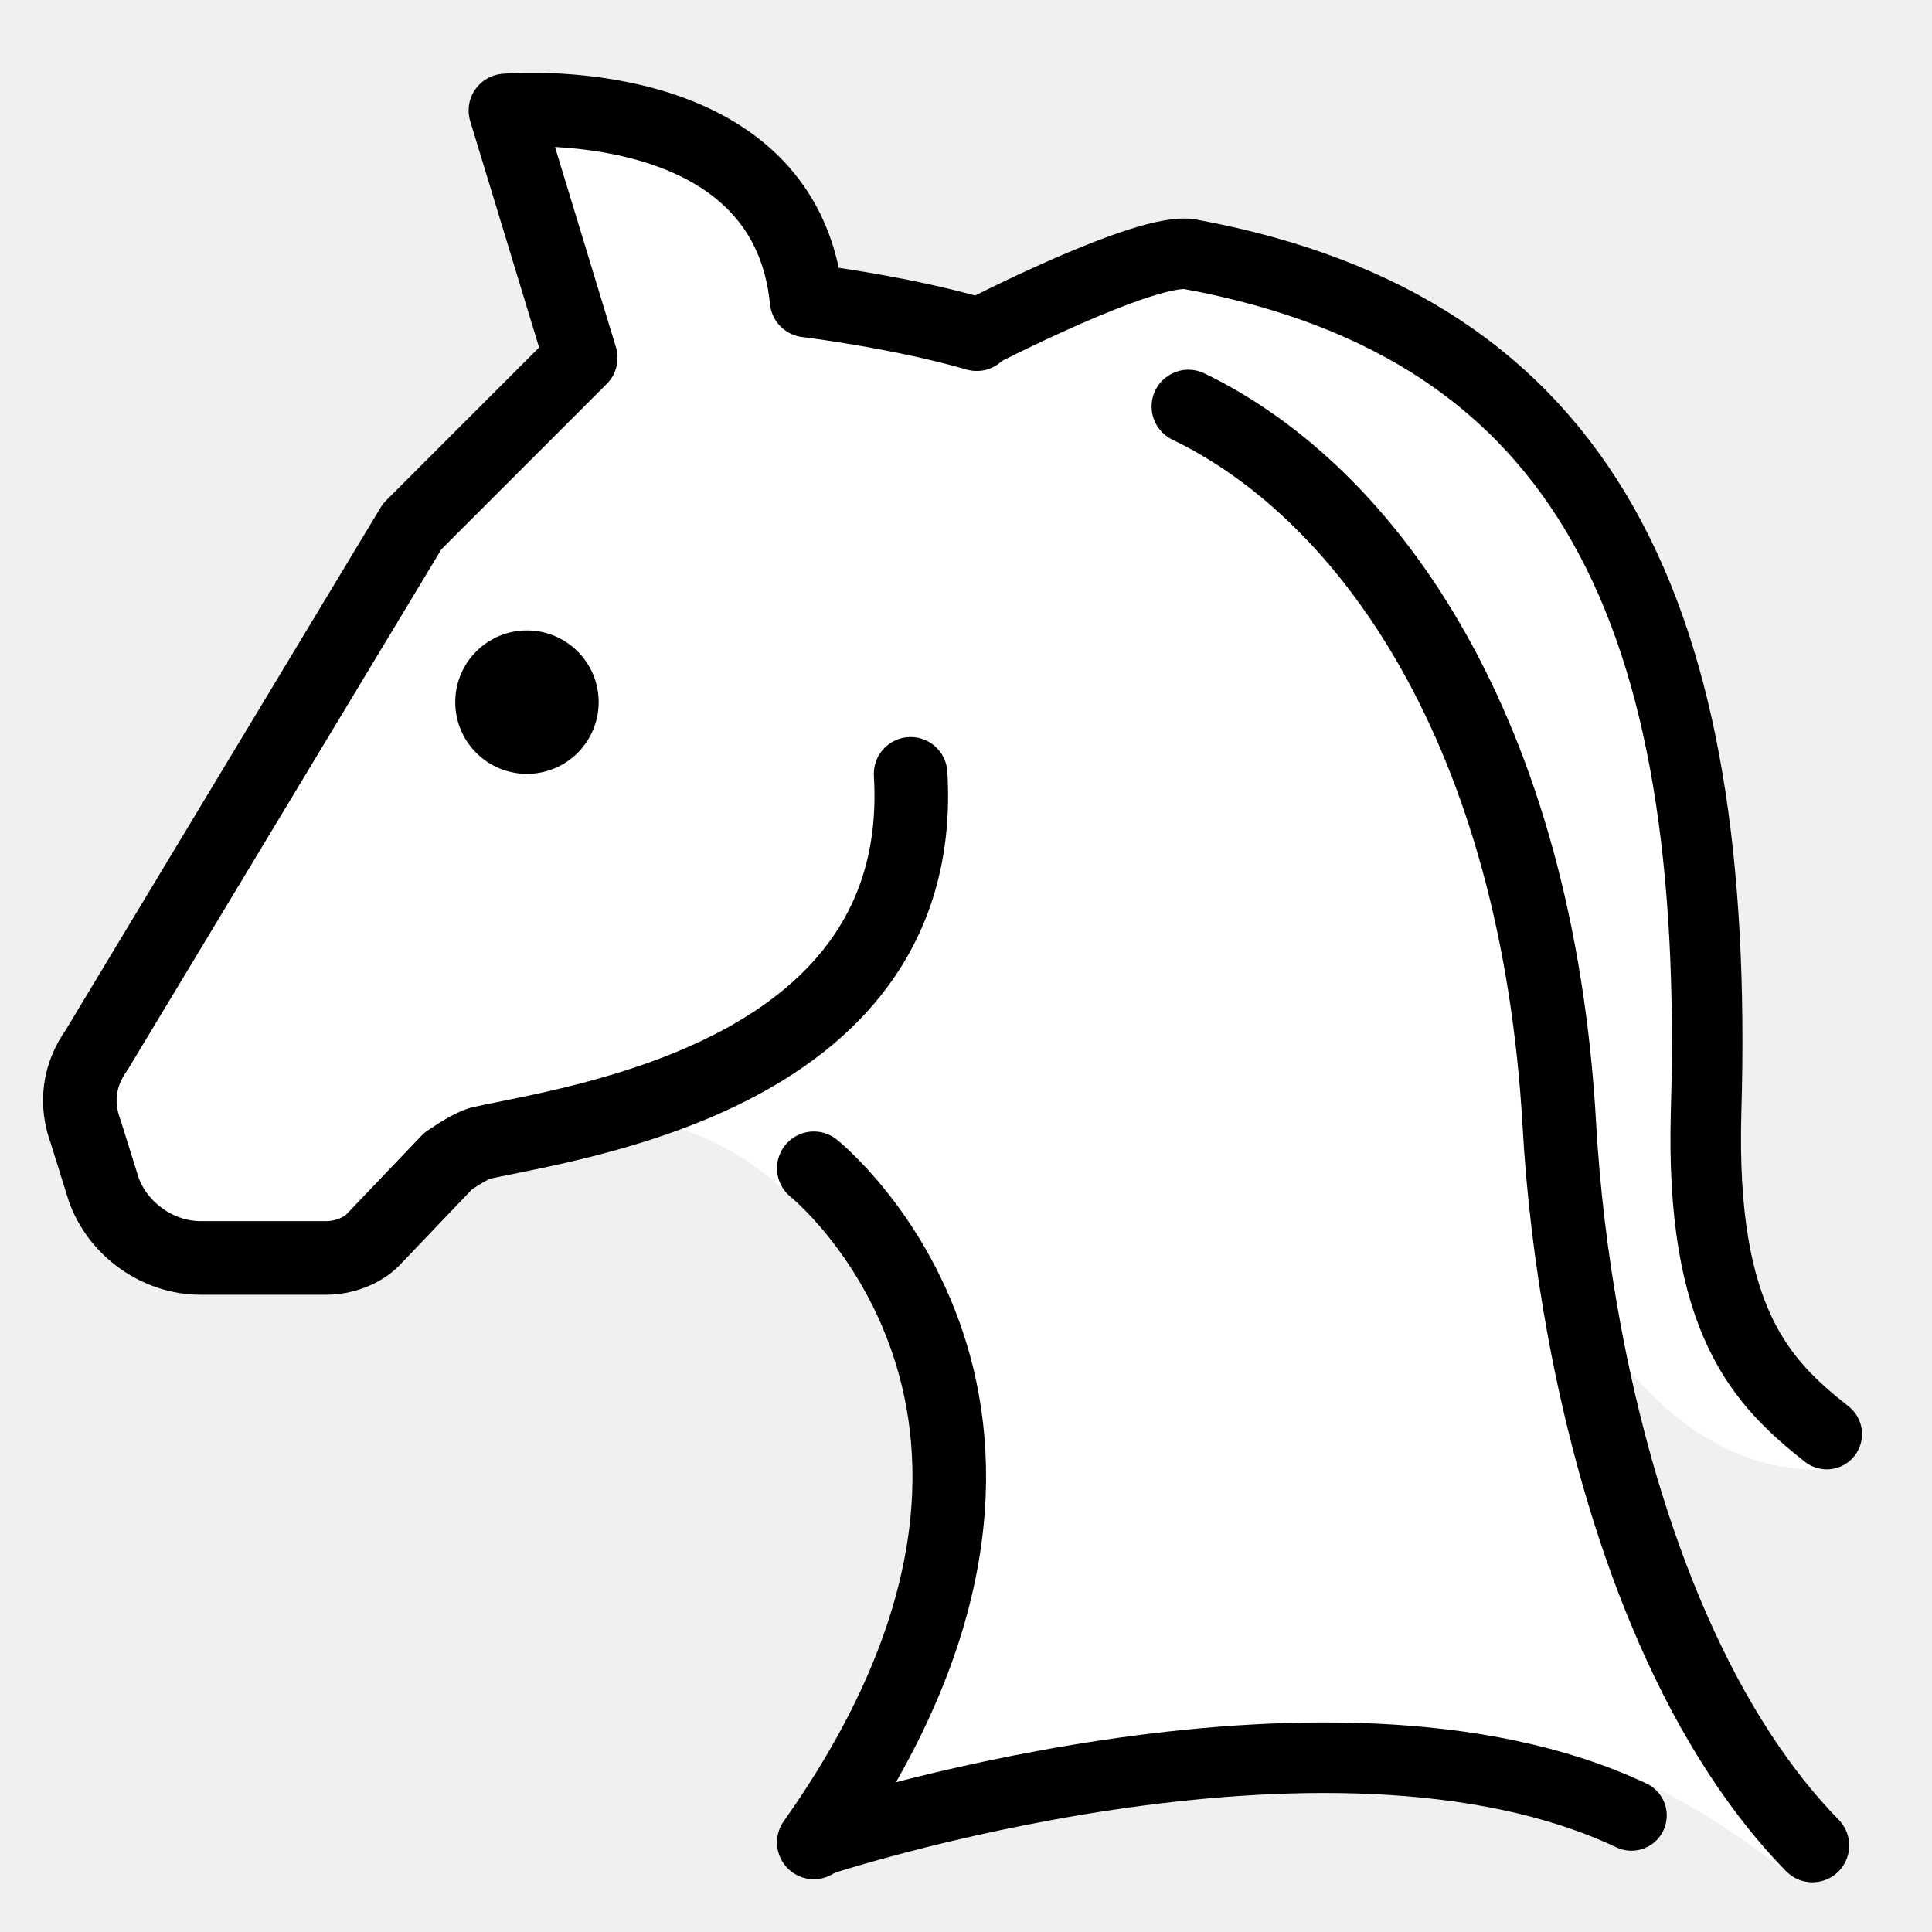
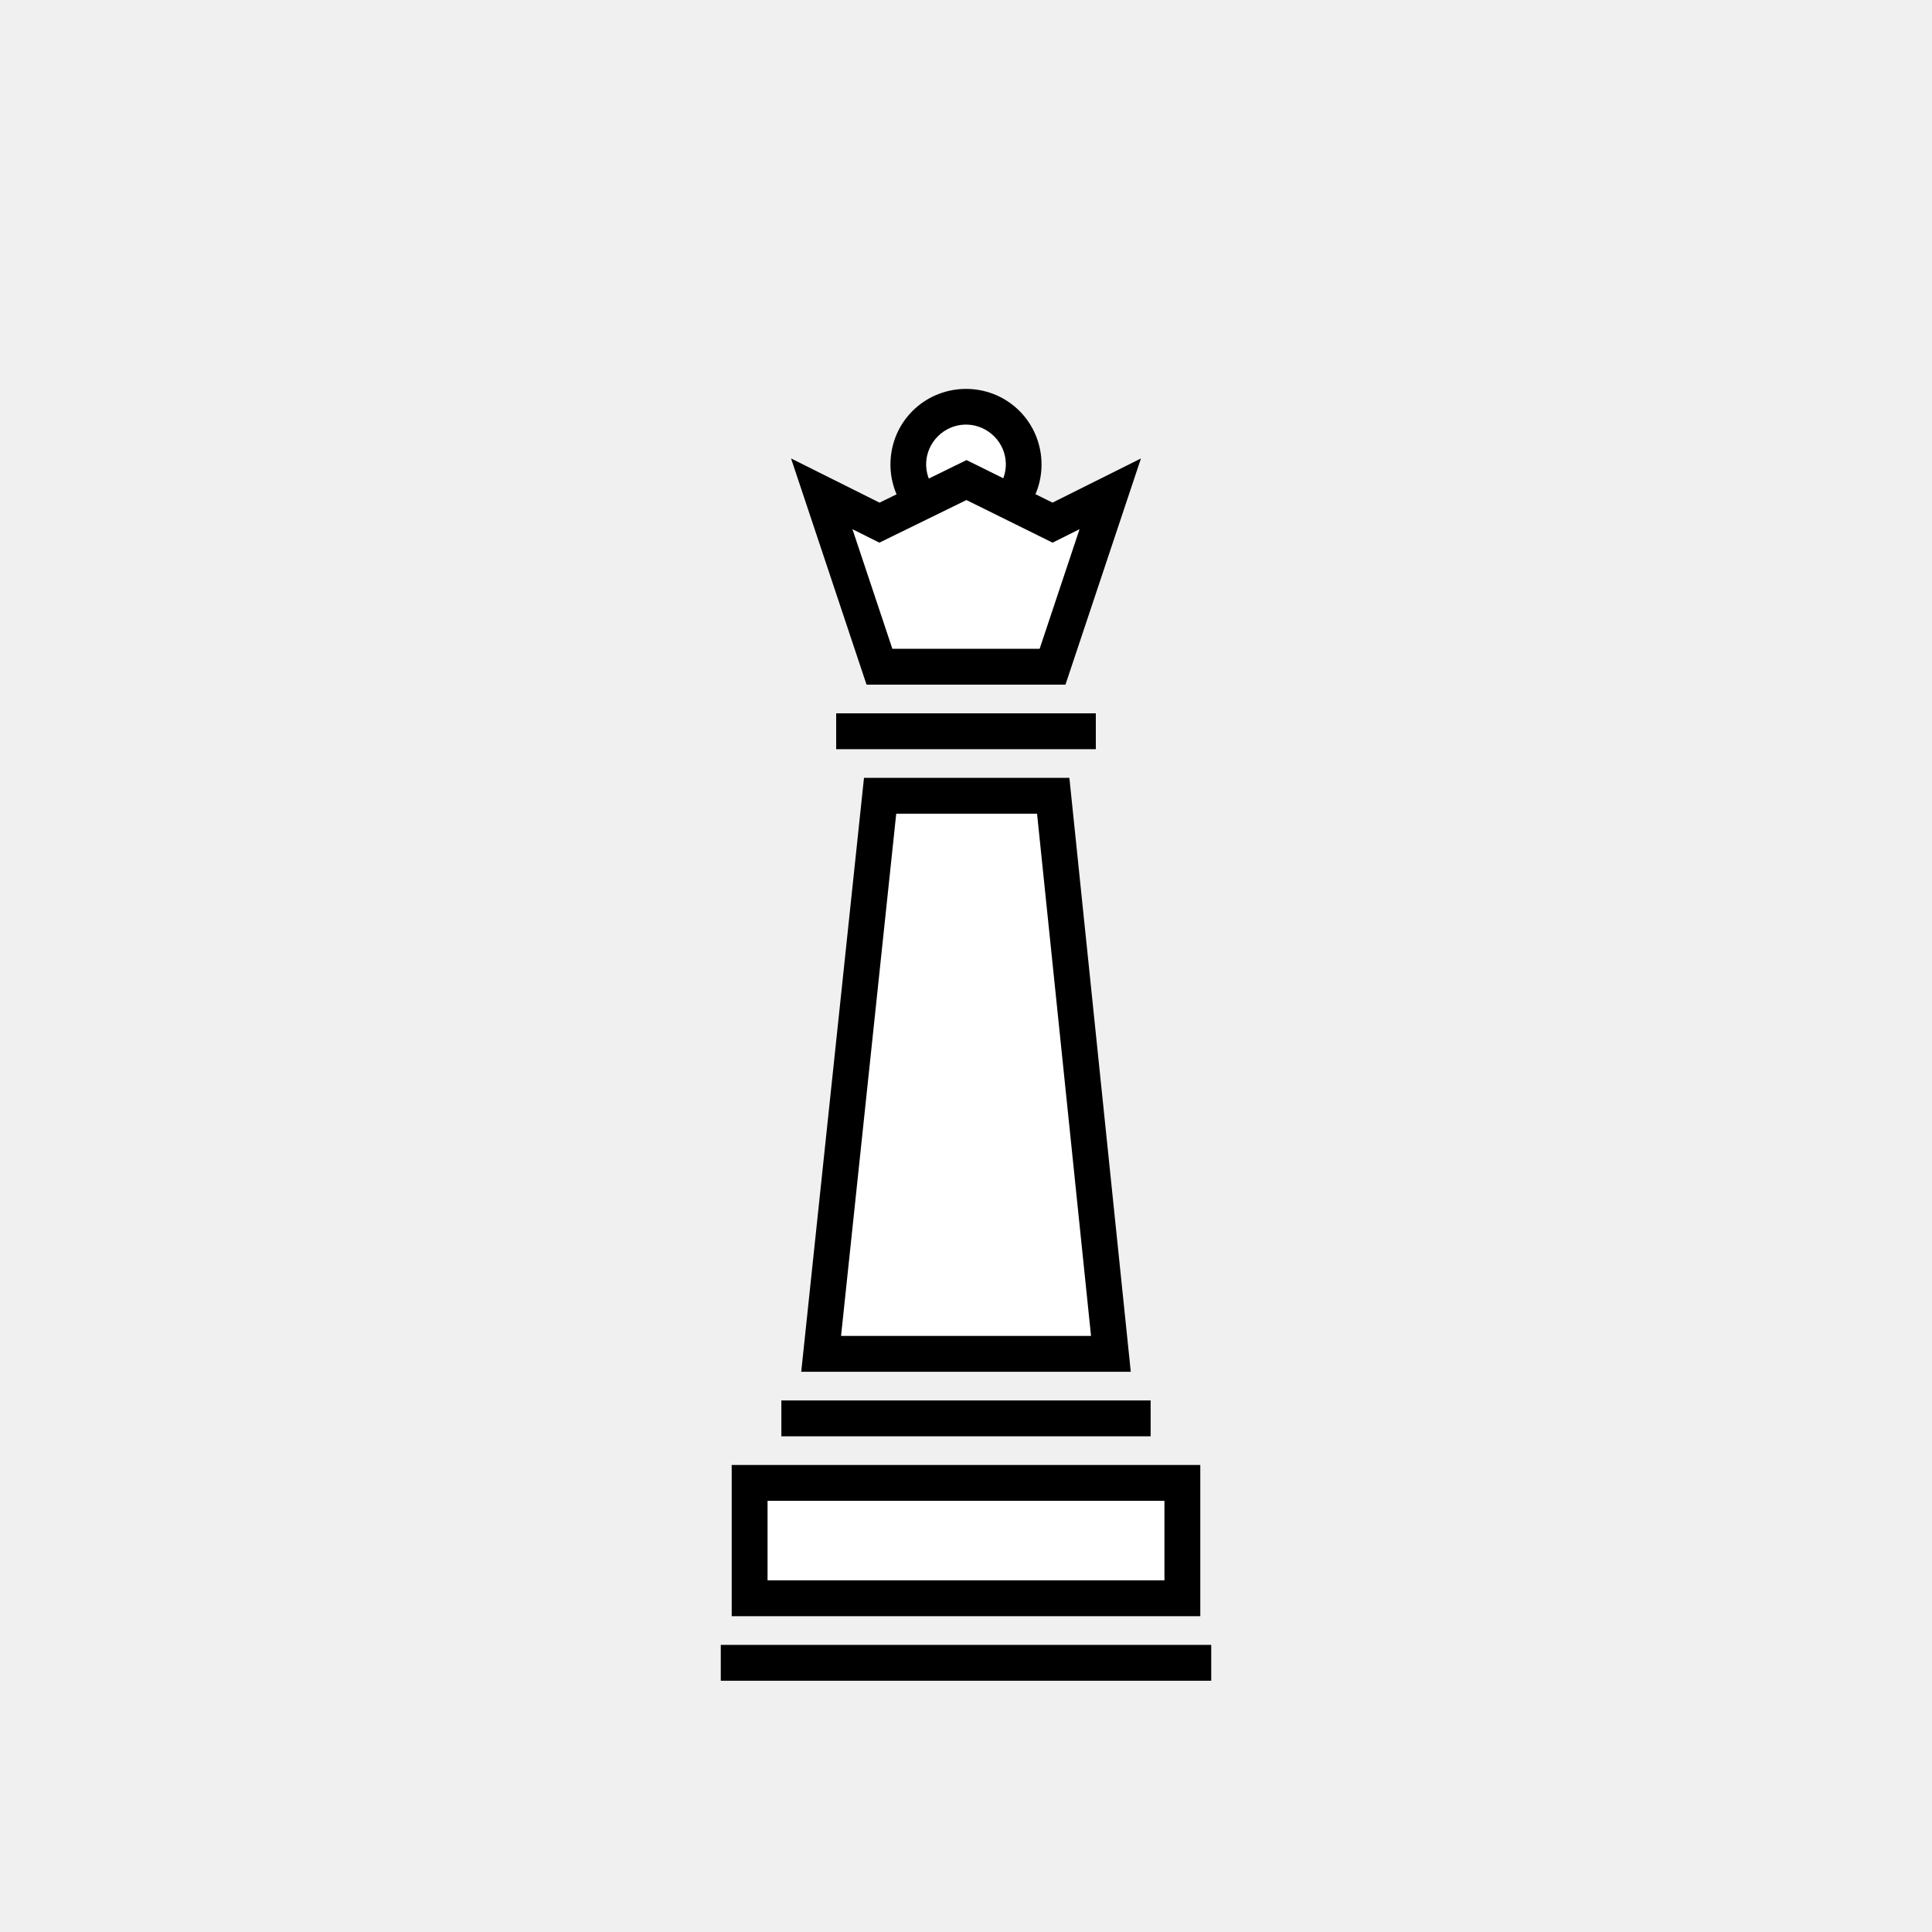
- <svg xmlns="http://www.w3.org/2000/svg" version="1.1" id="emoji" x="0px" y="0px" width="630px" height="630px" viewBox="446.111 -481.199 630 630" enable-background="new 446.111 -481.199 630 630" xml:space="preserve">
-   <path fill="#FFFFFF" d="M743.056-228.857l-13.611,22.86c0,0-204.895,112.482-105.003,91.253  c66.414-14.114,98.753,47.768,105.503,56.268c72.322,91.072-7.167,170.248-7.167,170.248s171.415-42.598,246.417-16.998  c32.25,11.008,61.75,36.5,61.75,36.5s-72.581-138.391-70.167-176.5c1.454-22.948,23.831,48.255,84.667,42.998  c5.204-0.45-44-55.333-44-55.333s6.68-44.813-1.323-142.001c-5.39-65.455-19.268-93.514-37.354-120.5  c-34.963-52.166-129.137-74.833-129.137-74.833l-92.853,46.253L743.056-228.857z" />
-   <g id="_xD83D__xDC34__1_">
-     <path fill="none" stroke="#000000" stroke-width="24" stroke-linecap="round" stroke-linejoin="round" stroke-miterlimit="10" d="   M1085.657,41.25" />
-     <path fill="none" stroke="#000000" stroke-width="24" stroke-linecap="round" stroke-linejoin="round" stroke-miterlimit="10" d="   M1015.501-148.176" />
-     <path fill="none" stroke="#000000" stroke-width="24" stroke-linecap="round" stroke-linejoin="round" stroke-miterlimit="10" d="   M711.486-100.233c0,0,99.391,79.513,0,219.826" />
-     <path fill="none" stroke="#000000" stroke-width="24" stroke-linecap="round" stroke-linejoin="round" stroke-miterlimit="10" d="   M833.63-348.642c59.148,28.579,113.779,106.293,120.981,234.442c1.161,20.674,3.792,43.599,8.157,67.138   c11.389,61.394,34.586,126.963,74.343,167.654" />
-     <path fill="#FFFFFF" stroke="#000000" stroke-width="24" stroke-linecap="round" stroke-linejoin="round" stroke-miterlimit="10" d="   M743.056-228.857c5.848,98.222-108.743,113.421-140.313,120.438c-3.509,1.17-7.017,3.509-10.523,5.848l-24.555,25.725   C564.156-73.339,558.311-71,552.463-71h-40.926c-14.032,0-26.895-9.354-31.571-22.217l-5.847-18.709   c-3.51-9.354-2.34-18.708,3.508-26.895l102.896-170.718l54.957-54.955l-24.556-80.683c0,0,91.204-8.186,98.22,61.974   c0,0,30.171,3.625,55.467,10.977" />
-     <path fill="none" stroke="#000000" stroke-width="24" stroke-linecap="round" stroke-linejoin="round" stroke-miterlimit="10" d="   M927.804-192.608" />
-     <path fill="none" stroke="#000000" stroke-width="24" stroke-linecap="round" stroke-linejoin="round" stroke-miterlimit="10" d="   M693.947-426.467" />
-     <path fill="none" stroke="#000000" stroke-width="24" stroke-linecap="round" stroke-linejoin="round" stroke-miterlimit="10" d="   M987.439,98.545" />
-     <path fill="none" stroke="#000000" stroke-width="24" stroke-linecap="round" stroke-linejoin="round" stroke-miterlimit="10" d="   M916.112-320.063" />
-     <circle cx="617.943" cy="-252.242" r="23.386" />
+ <svg xmlns="http://www.w3.org/2000/svg" version="1.1" x="0px" y="0px" width="1552px" height="1552px" viewBox="-1064.556 -1403.199 1552 1552" enable-background="new -1064.556 -1403.199 1552 1552" xml:space="preserve">
+   <g id="Background" display="none">
+     <rect x="-1064.556" y="-1403.199" display="inline" fill="#9E9797" width="1552" height="1552" />
  </g>
-   <path fill="none" stroke="#000000" stroke-width="23" stroke-linecap="round" stroke-linejoin="round" stroke-miterlimit="10" d="  M1041.79-13.559c-20.917-16.561-41.333-36.667-39.333-105.333c4.687-160.903-38-255.334-168.159-279.373  c-14.26-2.633-69.687,26.039-69.687,26.039" />
-   <path fill="none" stroke="#000000" stroke-width="23" stroke-linecap="round" stroke-linejoin="round" stroke-miterlimit="10" d="  M711.486,119.593c0,0,167.091-55.791,266.626-8.791" />
+   <g id="emoji">
+     <polygon fill="#FFFFFF" points="-288.556,-898.226 -335.556,-1040.949 -288.556,-1077.226 -242.556,-1034.917  " />
+     <polygon fill="#FFFFFF" points="-219.556,-866.226 -355.556,-870.226 -387.556,-991.11 -175.556,-991.11  " />
+     <polygon fill="#FFFFFF" points="-170.556,-318.617 -398.372,-318.617 -349.247,-761.226 -219.556,-761.226  " />
+     <polygon fill="#FFFFFF" points="-118.556,-125.226 -459.556,-120.617 -459.556,-209.617 -118.556,-205.226  " />
+     <g transform="translate(0,-952.3622)">
+       <path d="M-436.877,674.165v28.799h296.641v-28.799H-436.877z" />
+       <path d="M-476.77,726.005v121.48h14.4h362.025v-121.48H-476.77z M-447.969,754.806h318.826v63.879h-318.826V754.806z" />
+       <path d="M-485.543,870.524v28.801h393.975v-28.801H-485.543z" />
+       <path d="M-370.502,174.035l-50.422,477.089h15.998h248.738l-49.32-477.09L-370.502,174.035L-370.502,174.035z M-344.604,202.834    h113.131l43.357,419.491h-200.813L-344.604,202.834z" />
+       <path d="M-429.092-82.555l11.004,32.963l49.635,148.747h159.795l60.637-181.71l-71.031,35.482l-69.076-34.178l-69.885,34.2    L-429.092-82.555z M-288.195-49.143l69.188,34.223l21.666-10.822l-32.063,96.098h-118.305l-32.063-96.075l21.623,10.799    L-288.195-49.143z" />
+       <path d="M-290.986-138.377c-14.748,0.59-29.293,6.499-40.432,17.572c-22.277,22.15-23.879,58.009-3.668,82.058l22.051-18.54    c-10.752-12.792-9.918-31.326,1.934-43.11c11.854-11.784,30.439-12.531,43.201-1.732c12.76,10.8,15.066,29.208,5.377,42.818    l23.467,16.695c18.219-25.59,13.744-61.201-10.236-81.495C-261.283-134.261-276.238-138.969-290.986-138.377z" />
+       <path d="M-392.844,122.195v28.8h208.576v-28.8H-392.844z" />
+     </g>
+   </g>
</svg>
